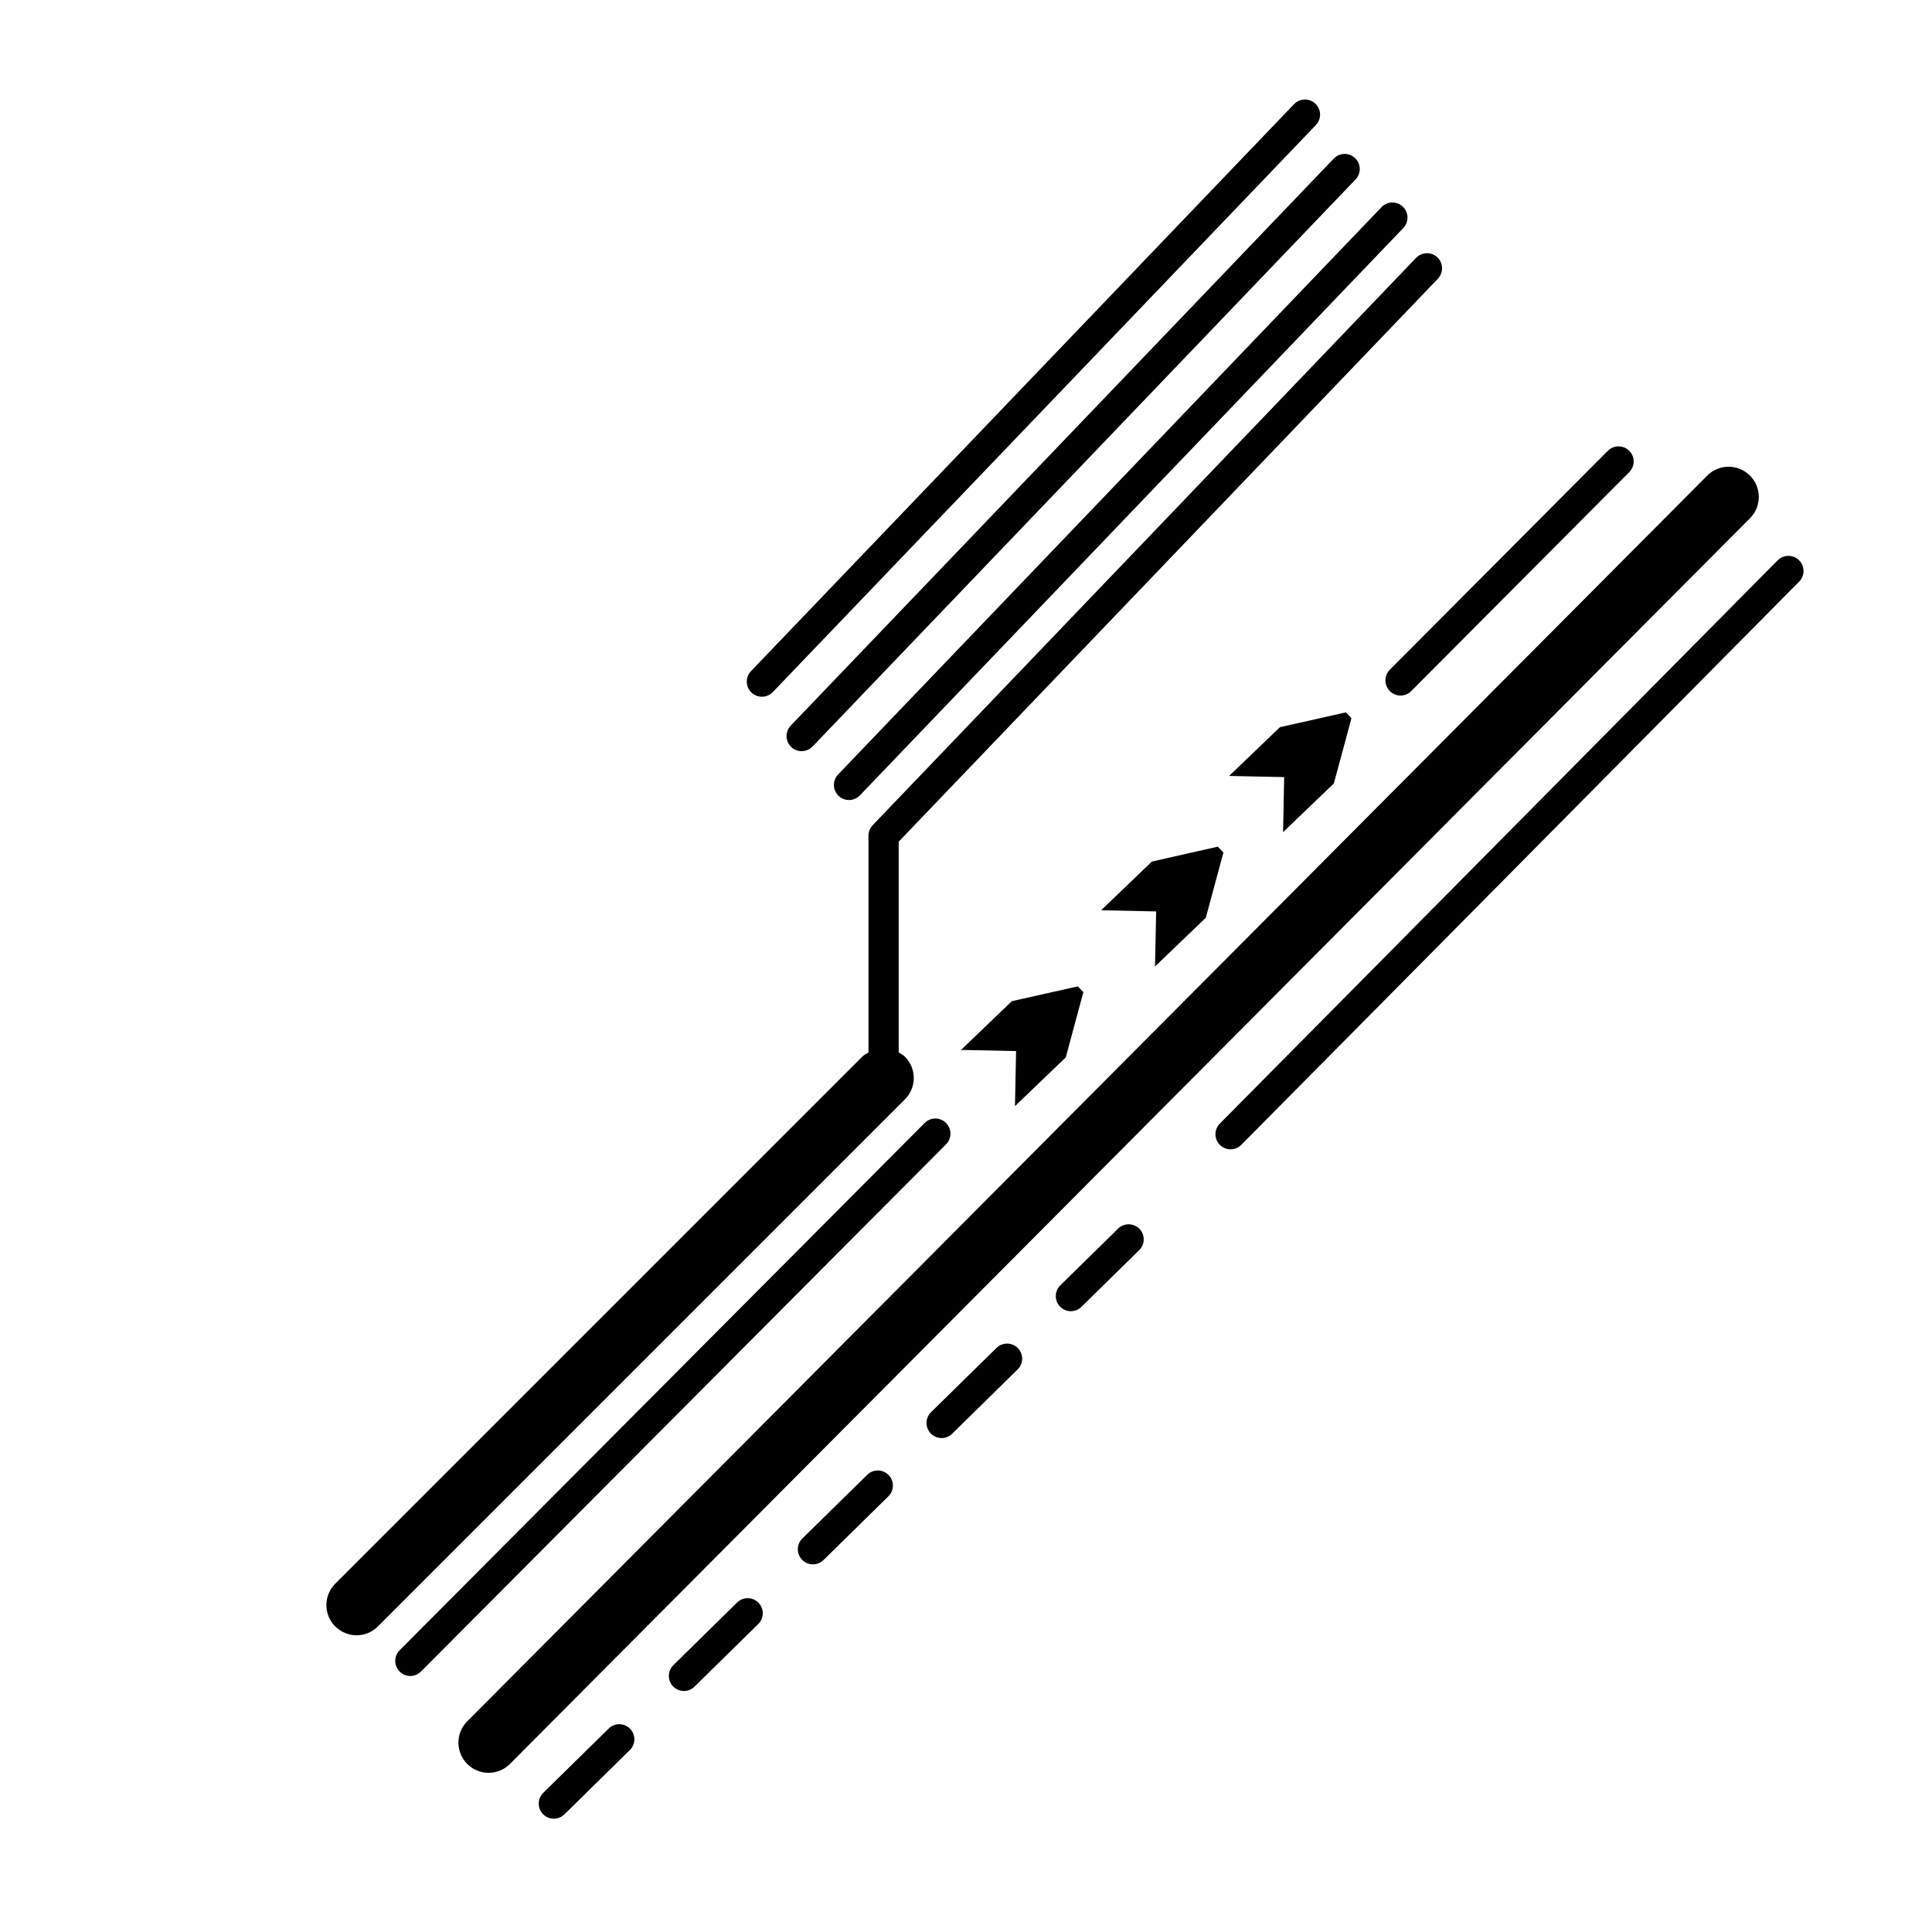
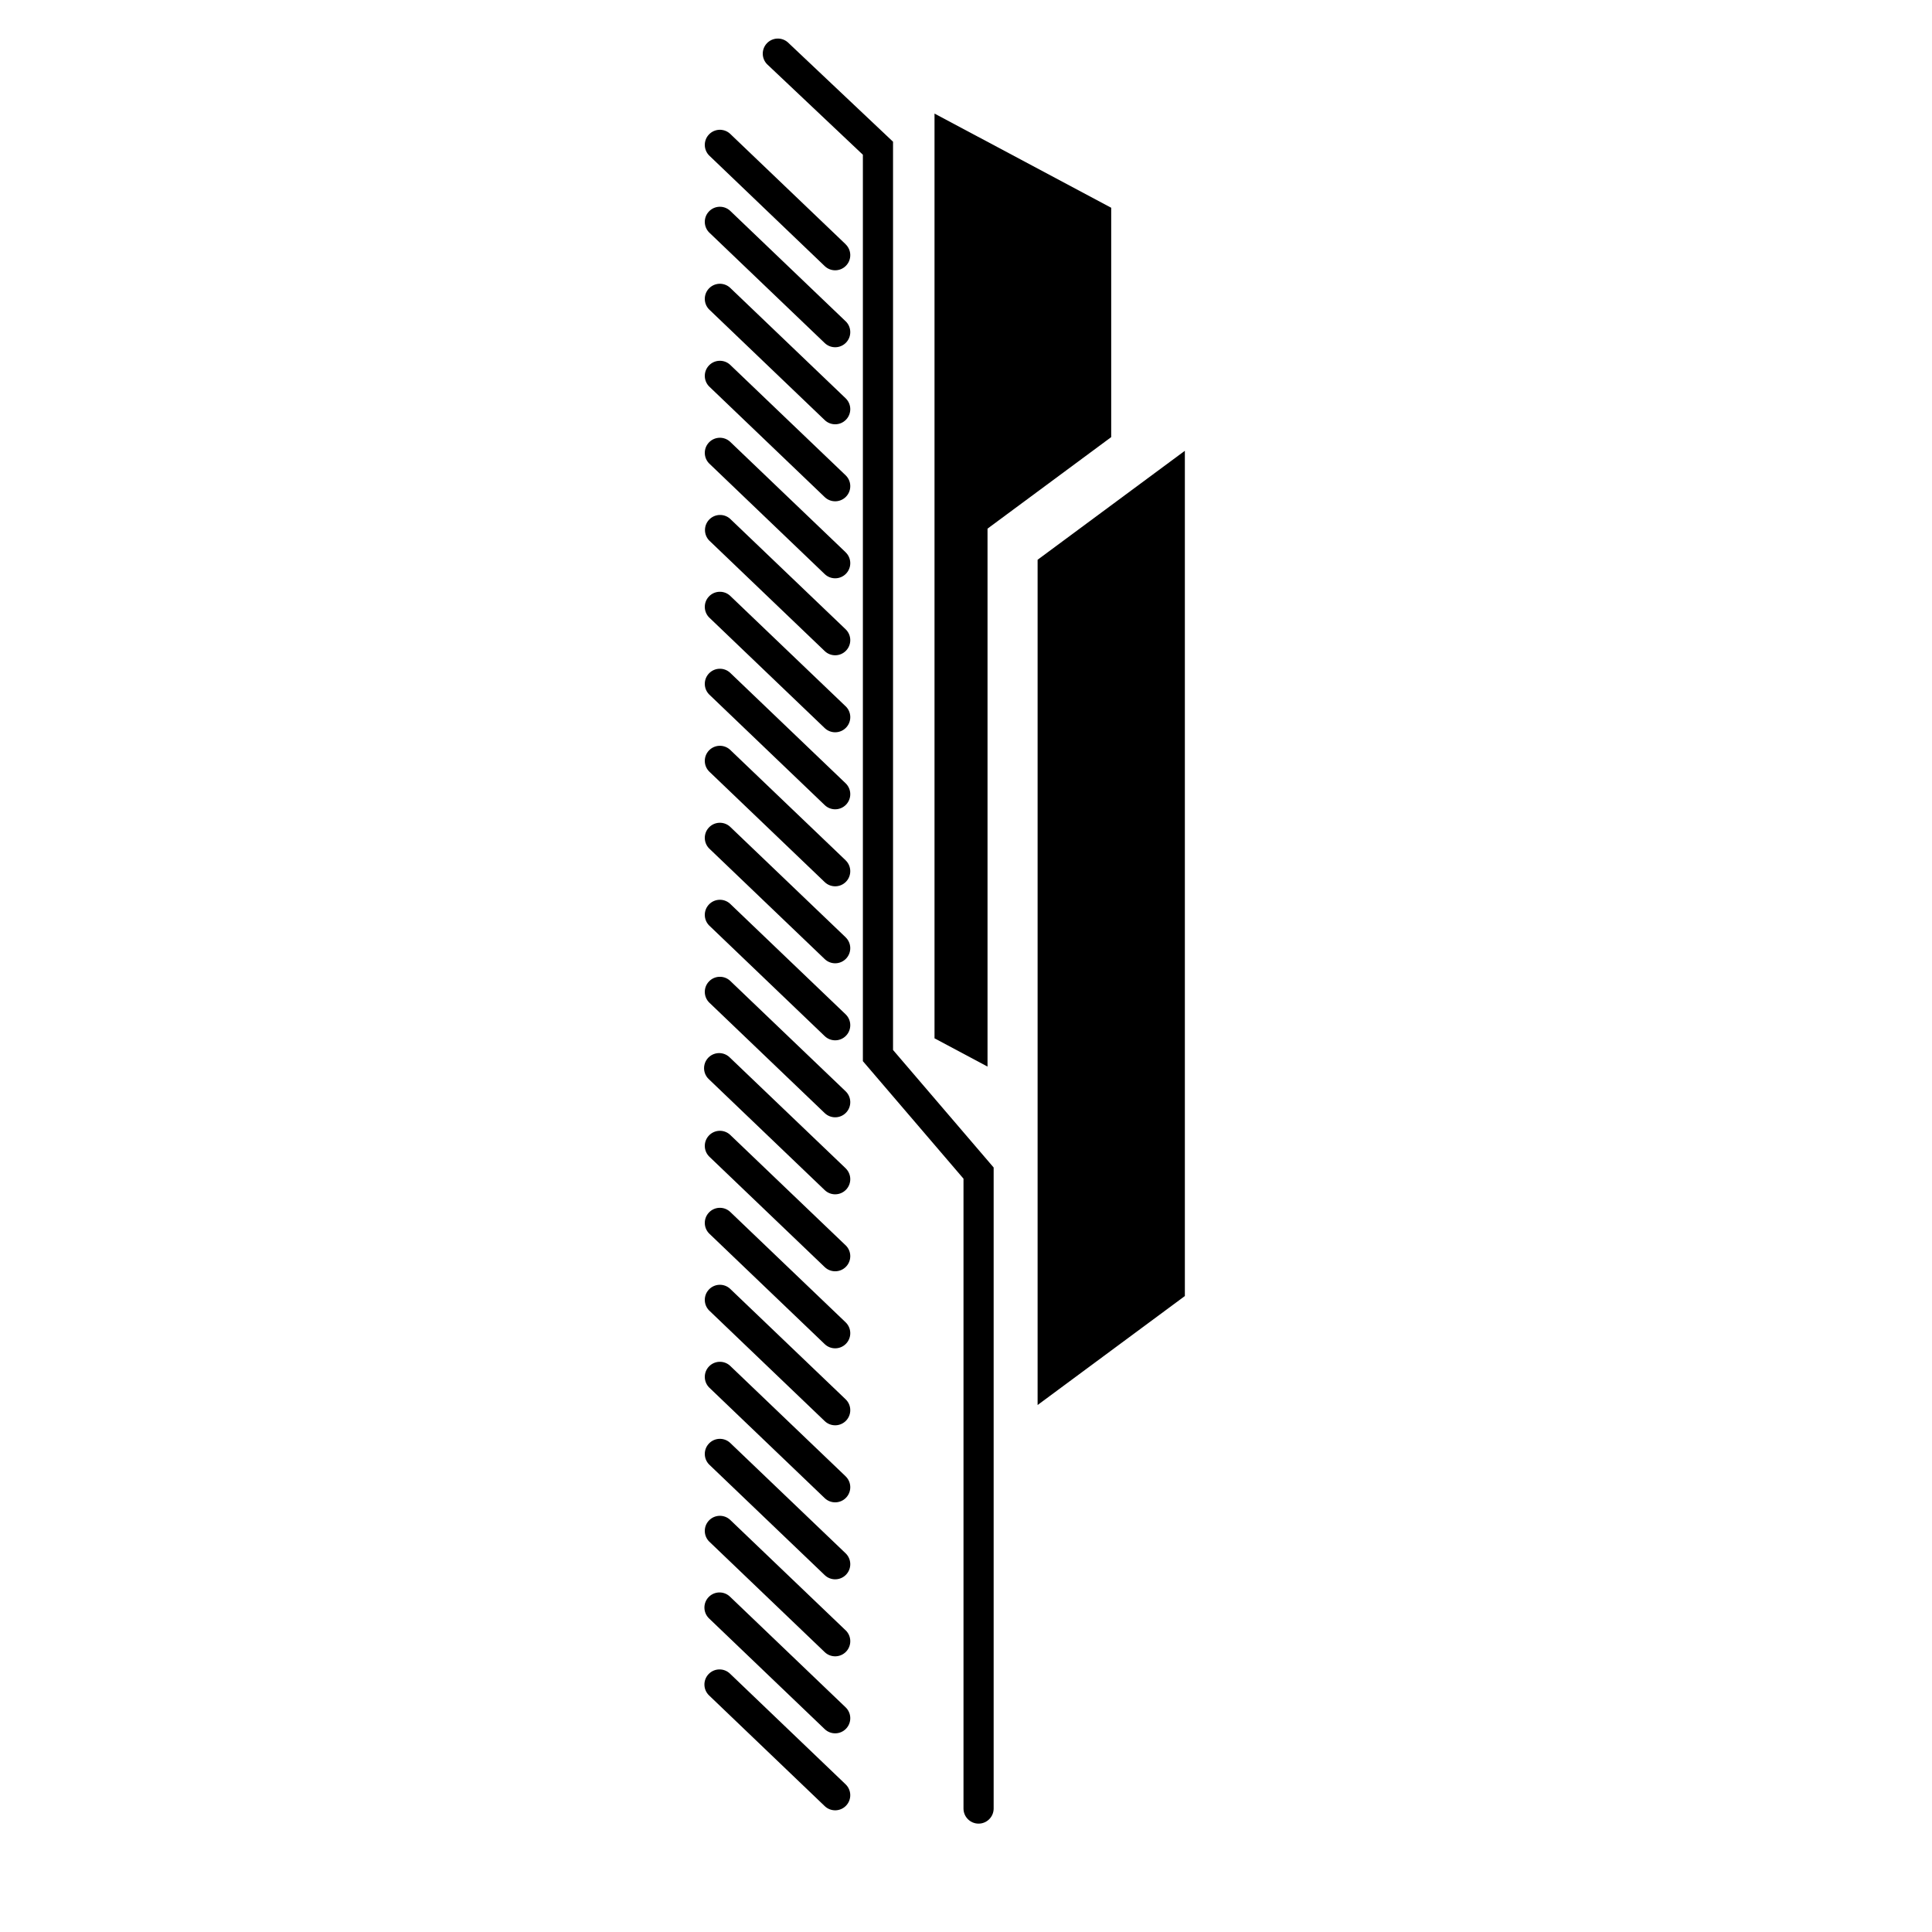
<svg xmlns="http://www.w3.org/2000/svg" viewBox="0 0 64 64">
-   <path d="M11.105 53.877a.997.997 0 0 0 1.414 0l17.458-17.46a1 1 0 0 0 0-1.413c-.06-.062-.136-.096-.207-.138v-6.984L47.62 9.245a.5.5 0 1 0-.723-.69L28.91 27.334a.5.5 0 0 0-.14.346v7.186c-.07.042-.145.076-.206.138l-17.46 17.46a1 1 0 0 0 0 1.413zM28.125 26.502a.5.5 0 0 0 .36-.154l17.99-18.783a.5.5 0 1 0-.723-.69l-17.988 18.78a.5.5 0 0 0 .36.847zM44.89 5.238a.5.5 0 0 0-.708.016L26.194 24.037a.5.5 0 1 0 .723.692L44.905 5.944a.5.5 0 0 0-.016-.707zM42.867 3.45l-17.99 18.783a.5.5 0 1 0 .724.692L43.59 4.143a.5.5 0 1 0-.723-.692zM18.71 60.09l2.14-2.103a.5.5 0 1 0-.7-.713l-2.14 2.102a.5.5 0 1 0 .7.713zM27.274 51.684l2.14-2.102a.5.5 0 1 0-.7-.713l-2.14 2.1a.5.5 0 0 0 .7.714zM35.838 43.277l1.88-1.846a.5.5 0 1 0-.7-.712l-1.88 1.846a.5.5 0 1 0 .7.713zM22.992 55.886l2.14-2.102a.5.5 0 0 0-.7-.713l-2.14 2.103a.5.5 0 0 0 .7.713zM31.556 47.48l2.14-2.102a.5.5 0 1 0-.7-.713l-2.14 2.102a.5.5 0 1 0 .7.713zM59.596 18.558a.502.502 0 0 0-.708.003l-18.48 18.66a.5.5 0 0 0 .712.703L59.6 19.266a.502.502 0 0 0-.004-.708zM13.59 55.52a.5.5 0 0 0 .355-.148L31.34 37.906a.5.5 0 0 0-.71-.705L13.238 54.668a.5.5 0 0 0 .354.852zM53.262 14.933l-7.225 7.255a.502.502 0 0 0 .354.853c.13 0 .258-.048.355-.146l7.225-7.255a.5.5 0 0 0-.708-.707zM56.542 15.768L15.455 57.044a1 1 0 0 0 1.417 1.41L57.958 17.18a1 1 0 1 0-1.416-1.412zM35.305 35.027l.583-2.162-.185-.19-2.184.49-1.684 1.615 1.824.038-.037 1.824zM39.944 30.402l.583-2.162-.185-.193-2.184.493-1.682 1.614 1.823.038-.038 1.824zM44.186 25.952l.583-2.162-.186-.192-2.184.492-1.683 1.614 1.824.038-.037 1.824z" />
+   <path d="M36.81 6.882l-5.853-3.12v30.634l1.756.936v-17.82l4.097-3.032z" />
+   <path d="M39.25 14.933l-4.878 3.61v28l4.878-3.61zM32.416 60.41a.5.5 0 0 0 .5-.5V38.675l-3.333-3.893V4.695l-3.49-3.297a.5.5 0 0 0-.686.726l3.177 3.002v30.026l3.333 3.893V59.91a.5.5 0 0 0 .5.5zM24.18 55.44a.5.5 0 1 0-.69.724l3.83 3.666a.5.5 0 0 0 .692-.722L24.18 55.44zM28.012 56.557L24.18 52.89a.5.5 0 0 0-.69.724l3.83 3.666a.5.5 0 0 0 .692-.723zM28.012 54.006L24.18 50.34a.5.5 0 0 0-.69.723l3.83 3.666a.5.5 0 0 0 .692-.724zM28.012 51.455L24.18 47.79a.5.5 0 0 0-.69.723l3.83 3.665a.5.5 0 0 0 .692-.723zM28.012 48.904l-3.832-3.666a.5.5 0 0 0-.69.723l3.83 3.667a.5.5 0 0 0 .692-.723zM28.012 46.353l-3.832-3.666a.5.5 0 0 0-.69.723l3.83 3.666a.5.5 0 0 0 .692-.723zM28.012 43.803l-3.832-3.666a.5.5 0 0 0-.69.723l3.83 3.666a.5.5 0 0 0 .692-.723zM28.012 41.252l-3.832-3.666a.5.5 0 0 0-.69.723l3.83 3.665a.5.5 0 0 0 .692-.723zM28.012 38.7l-3.832-3.665a.5.5 0 1 0-.69.723l3.83 3.666a.5.5 0 0 0 .692-.723zM28.012 36.15l-3.832-3.666a.5.5 0 0 0-.69.723l3.83 3.666a.5.5 0 0 0 .692-.723zM28.012 33.6l-3.832-3.667a.5.5 0 0 0-.69.723l3.83 3.667a.5.5 0 0 0 .692-.723zM28.012 31.048l-3.832-3.666a.5.5 0 0 0-.69.723l3.83 3.666a.5.5 0 0 0 .692-.722z" />
+   <path d="M28.012 28.498l-3.832-3.666a.5.5 0 0 0-.69.723l3.83 3.666a.5.5 0 0 0 .692-.722zM28.012 25.947L24.18 22.28a.5.5 0 0 0-.69.723l3.83 3.667a.5.5 0 0 0 .692-.723zM28.012 23.396L24.18 19.73a.5.5 0 0 0-.69.723l3.83 3.666a.5.5 0 0 0 .692-.724zM28.012 20.845L24.18 17.18a.5.5 0 0 0-.69.722l3.83 3.666a.5.5 0 0 0 .692-.723zM28.012 18.294l-3.832-3.666a.5.5 0 0 0-.69.723l3.83 3.667a.5.5 0 0 0 .692-.723zM28.012 15.744l-3.832-3.666a.5.5 0 0 0-.69.723l3.83 3.666a.5.5 0 0 0 .692-.723zM28.012 13.193L24.18 9.527a.5.5 0 0 0-.69.723l3.83 3.666a.5.5 0 0 0 .692-.723zM28.012 10.642L24.18 6.976a.5.5 0 0 0-.69.723l3.83 3.665a.5.5 0 0 0 .692-.723zM28.012 8.09L24.18 4.426a.5.5 0 0 0-.69.723l3.83 3.666a.5.5 0 0 0 .692-.723z" />
</svg>
